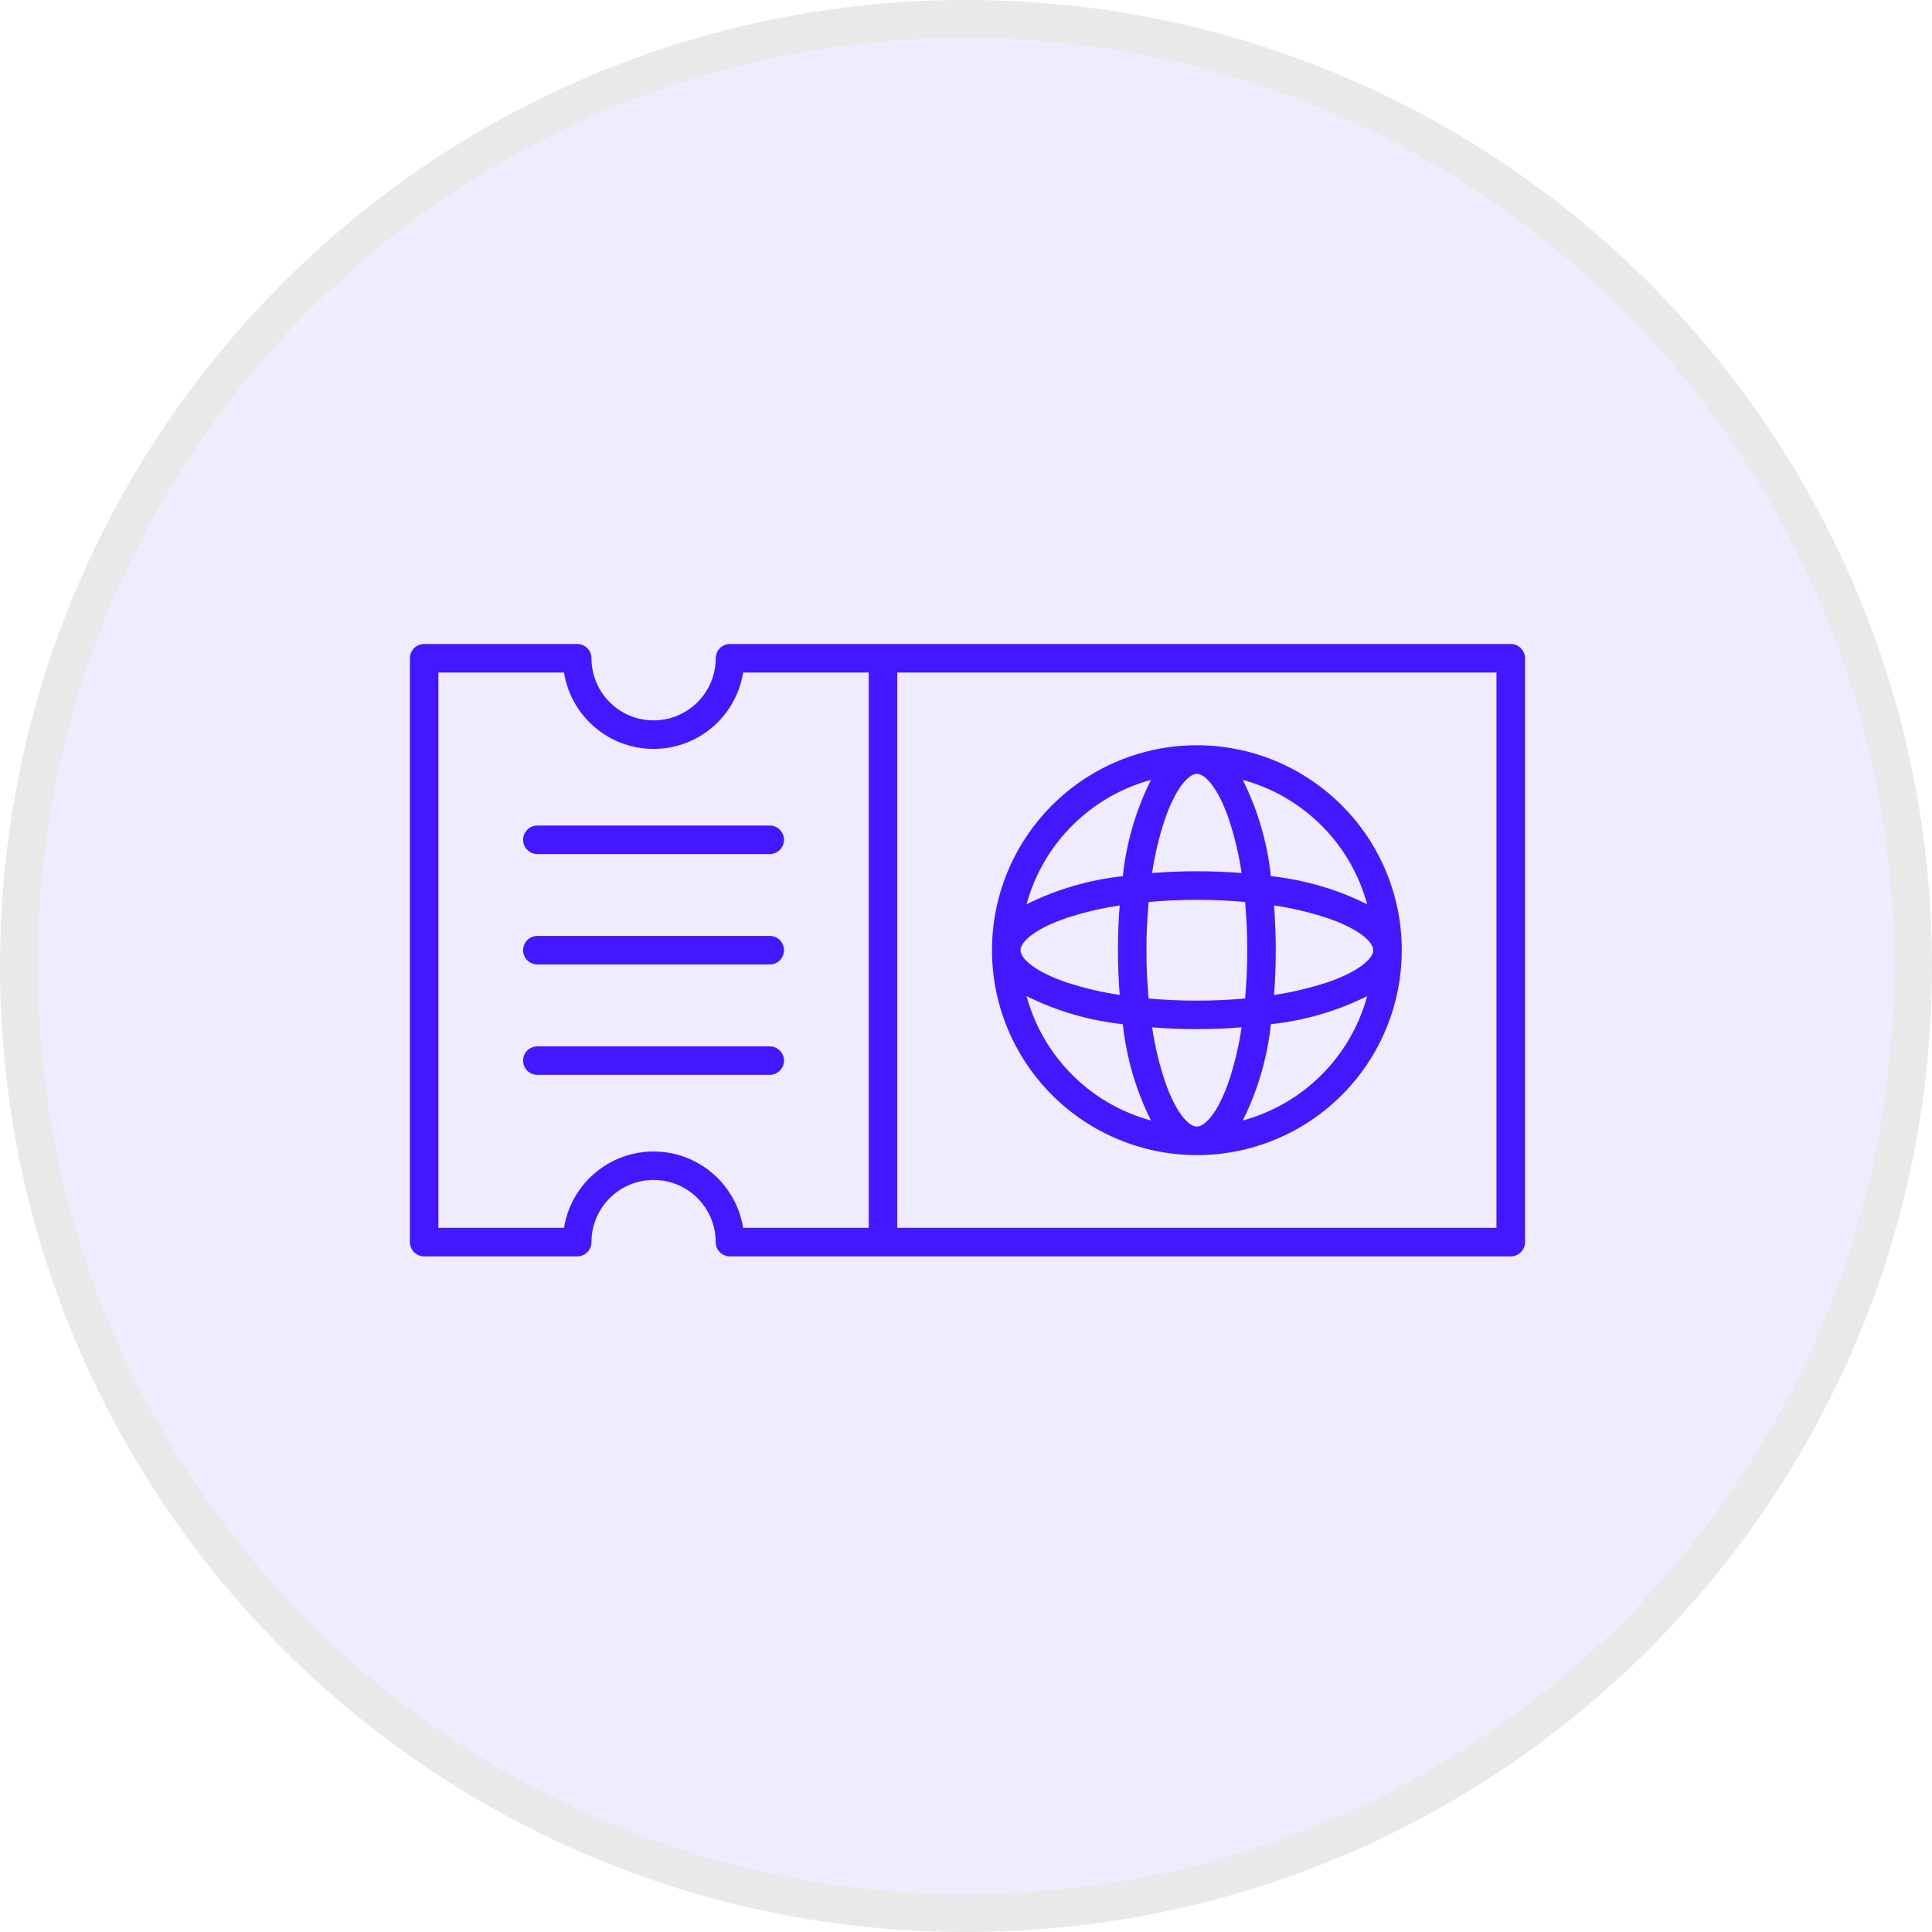
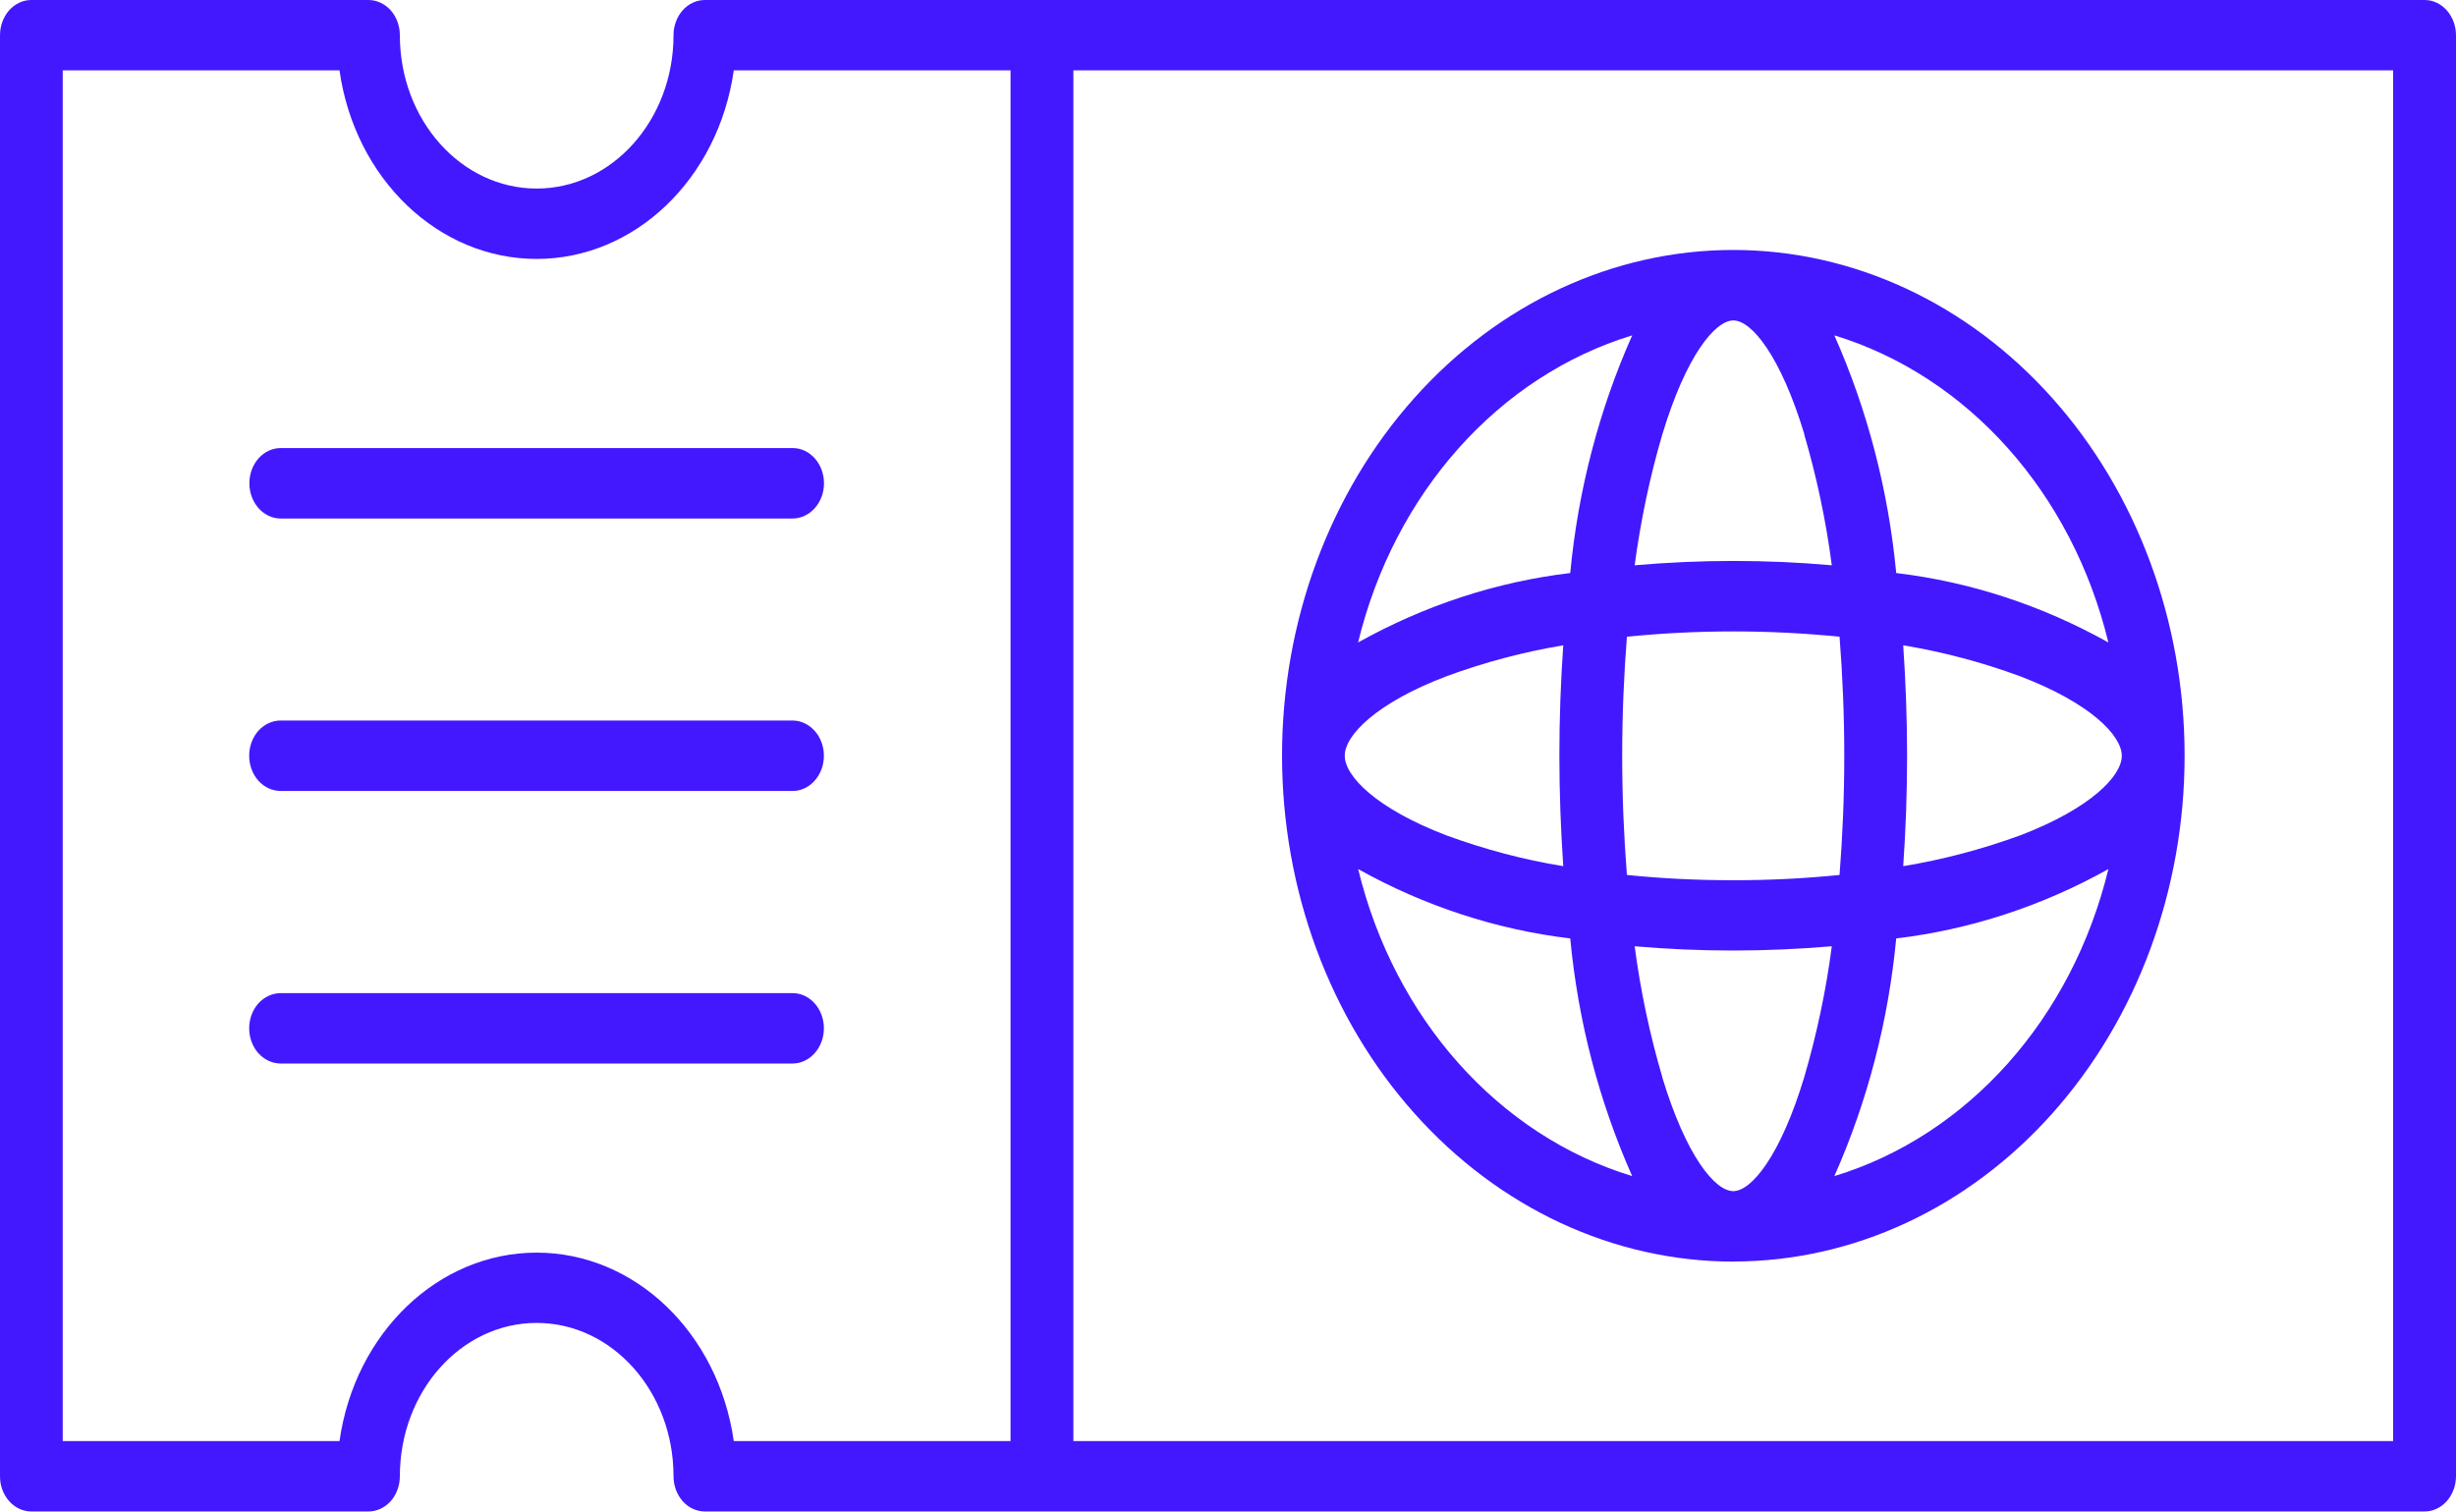
- <svg xmlns="http://www.w3.org/2000/svg" width="51" height="51" viewBox="0 0 51 51" fill="none">
-   <circle cx="25.5" cy="25.5" r="25" fill="#EFECFF" stroke="#E9E9E9" />
-   <path d="M39.88 17H19.269C19.17 17 19.074 17.039 19.003 17.11C18.932 17.181 18.893 17.277 18.893 17.376C18.893 18.282 18.159 19.016 17.253 19.016C16.348 19.016 15.613 18.282 15.613 17.376C15.613 17.277 15.574 17.181 15.503 17.11C15.433 17.039 15.336 17 15.237 17H11.196C11.097 17 11.002 17.039 10.931 17.11C10.86 17.181 10.821 17.277 10.821 17.376V32.788C10.82 32.888 10.86 32.984 10.931 33.055C11.002 33.125 11.097 33.165 11.196 33.165H15.237C15.336 33.165 15.433 33.125 15.503 33.055C15.574 32.984 15.613 32.888 15.613 32.788C15.613 31.883 16.348 31.148 17.253 31.148C18.159 31.148 18.893 31.883 18.893 32.788C18.893 32.888 18.932 32.984 19.003 33.055C19.074 33.125 19.17 33.165 19.269 33.165H39.88C39.98 33.165 40.075 33.125 40.145 33.055C40.216 32.984 40.257 32.888 40.257 32.788V17.376C40.257 17.277 40.216 17.181 40.145 17.11C40.075 17.039 39.98 17 39.88 17ZM22.933 32.412H19.616C19.43 31.252 18.429 30.397 17.253 30.397C16.076 30.397 15.075 31.252 14.889 32.412H11.572V17.753H14.889C15.075 18.914 16.076 19.769 17.253 19.769C18.429 19.769 19.43 18.914 19.616 17.753H22.933V32.412ZM39.503 32.412H23.685V17.753H39.503V32.412Z" fill="#4318FF" />
-   <path d="M20.321 24.706H14.185C14.085 24.706 13.99 24.745 13.918 24.816C13.847 24.887 13.808 24.983 13.808 25.082C13.808 25.183 13.847 25.278 13.918 25.349C13.99 25.419 14.085 25.459 14.185 25.459H20.321C20.528 25.459 20.696 25.29 20.696 25.082C20.696 24.875 20.528 24.707 20.321 24.706Z" fill="#4318FF" />
-   <path d="M20.321 27.621H14.185C14.085 27.621 13.99 27.66 13.918 27.731C13.847 27.802 13.808 27.896 13.808 27.997C13.808 28.097 13.847 28.193 13.918 28.264C13.99 28.334 14.085 28.374 14.185 28.374H20.321C20.528 28.372 20.696 28.204 20.696 27.997C20.696 27.79 20.528 27.621 20.321 27.621Z" fill="#4318FF" />
-   <path d="M13.809 22.169C13.809 22.376 13.977 22.545 14.186 22.545H20.321C20.529 22.544 20.696 22.376 20.696 22.169C20.696 21.961 20.529 21.792 20.321 21.792H14.186C13.977 21.792 13.809 21.96 13.809 22.169Z" fill="#4318FF" />
-   <path d="M31.594 30.492C33.029 30.492 34.405 29.922 35.419 28.908C36.434 27.893 37.003 26.517 37.003 25.082C37.003 23.648 36.434 22.272 35.419 21.259C34.405 20.244 33.029 19.673 31.594 19.673C30.16 19.673 28.783 20.244 27.77 21.259C26.756 22.272 26.186 23.648 26.186 25.082C26.187 26.517 26.757 27.892 27.771 28.906C28.786 29.92 30.16 30.491 31.594 30.492L31.594 30.492ZM32.445 28.521C32.159 29.363 31.812 29.739 31.594 29.739C31.376 29.739 31.029 29.363 30.743 28.521H30.744C30.593 28.063 30.483 27.596 30.413 27.119C30.802 27.151 31.198 27.166 31.594 27.166C31.99 27.166 32.387 27.15 32.775 27.119C32.706 27.596 32.595 28.063 32.445 28.521ZM30.32 26.358C30.283 25.948 30.263 25.52 30.263 25.084C30.263 24.647 30.283 24.22 30.32 23.81C30.73 23.773 31.157 23.753 31.594 23.753C32.031 23.753 32.458 23.773 32.868 23.81C32.905 24.22 32.925 24.647 32.925 25.084C32.925 25.52 32.905 25.948 32.868 26.358C32.458 26.395 32.031 26.414 31.594 26.414C31.157 26.414 30.73 26.395 30.32 26.358ZM32.806 29.578C33.203 28.781 33.454 27.921 33.548 27.036C34.432 26.942 35.294 26.691 36.09 26.295C35.656 27.894 34.406 29.144 32.806 29.578ZM35.032 25.934C34.576 26.083 34.107 26.194 33.631 26.264C33.662 25.875 33.677 25.478 33.677 25.082C33.677 24.686 33.661 24.289 33.631 23.901C34.107 23.972 34.576 24.082 35.032 24.232C35.874 24.518 36.251 24.866 36.251 25.084C36.251 25.3 35.874 25.648 35.032 25.934ZM36.09 23.871C35.294 23.474 34.432 23.222 33.548 23.129C33.454 22.244 33.203 21.383 32.806 20.587C34.406 21.022 35.656 22.272 36.09 23.871ZM30.744 21.645C31.03 20.803 31.378 20.427 31.595 20.427C31.813 20.427 32.16 20.803 32.446 21.645H32.445C32.595 22.101 32.706 22.57 32.775 23.045C32.386 23.014 31.99 22.999 31.594 22.999C31.198 22.999 30.802 23.015 30.413 23.045C30.483 22.57 30.593 22.101 30.744 21.645ZM30.383 20.587C29.985 21.383 29.734 22.244 29.64 23.129C28.756 23.223 27.895 23.474 27.098 23.871C27.534 22.272 28.783 21.022 30.383 20.587ZM28.157 24.232C28.613 24.082 29.082 23.972 29.557 23.901C29.526 24.29 29.511 24.686 29.511 25.082C29.511 25.479 29.527 25.876 29.557 26.264C29.082 26.194 28.613 26.083 28.157 25.934C27.315 25.648 26.939 25.3 26.939 25.082C26.937 24.865 27.315 24.517 28.157 24.232ZM29.64 27.036C29.734 27.921 29.985 28.781 30.383 29.578C28.783 29.144 27.534 27.894 27.098 26.295C27.895 26.691 28.756 26.942 29.64 27.036Z" fill="#4318FF" />
+ <svg xmlns="http://www.w3.org/2000/svg" width="26" height="16" viewBox="0 0 26 16" fill="none">
+   <path d="M25.668 0H7.462C7.374 0 7.289 0.039 7.227 0.109C7.165 0.179 7.13 0.274 7.13 0.373C7.13 1.269 6.481 1.996 5.681 1.996C4.881 1.996 4.233 1.269 4.233 0.373C4.233 0.274 4.198 0.179 4.136 0.109C4.073 0.039 3.988 0 3.9 0H0.331C0.243 0 0.16 0.039 0.097 0.109C0.035 0.179 2.13363e-05 0.274 2.13363e-05 0.373V15.627C-0.001 15.726 0.035 15.821 0.097 15.891C0.16 15.961 0.243 16 0.331 16H3.9C3.988 16 4.073 15.961 4.136 15.891C4.198 15.821 4.233 15.726 4.233 15.627C4.233 14.731 4.881 14.004 5.681 14.004C6.481 14.004 7.13 14.731 7.13 15.627C7.13 15.726 7.165 15.821 7.227 15.891C7.289 15.961 7.374 16 7.462 16H25.668C25.756 16 25.839 15.961 25.902 15.891C25.964 15.821 26 15.726 26 15.627V0.373C26 0.274 25.964 0.179 25.902 0.109C25.839 0.039 25.756 0 25.668 0ZM10.698 15.255H7.768C7.604 14.106 6.72 13.26 5.681 13.26C4.642 13.26 3.757 14.106 3.594 15.255H0.664V0.745H3.594C3.757 1.895 4.642 2.741 5.681 2.741C6.72 2.741 7.604 1.895 7.768 0.745H10.698V15.255ZM25.334 15.255H11.363V0.745H25.334V15.255Z" fill="#4318FF" />
+   <path d="M8.391 7.627H2.972C2.883 7.627 2.799 7.666 2.735 7.736C2.673 7.806 2.638 7.901 2.638 8C2.638 8.1 2.673 8.194 2.735 8.264C2.799 8.334 2.883 8.373 2.972 8.373H8.391C8.574 8.373 8.722 8.205 8.722 8C8.722 7.795 8.574 7.629 8.391 7.627Z" fill="#4318FF" />
+   <path d="M8.391 10.513H2.972C2.883 10.513 2.799 10.552 2.735 10.622C2.673 10.691 2.638 10.786 2.638 10.885C2.638 10.984 2.673 11.079 2.735 11.149C2.799 11.219 2.883 11.258 2.972 11.258H8.391C8.574 11.257 8.722 11.09 8.722 10.885C8.722 10.68 8.574 10.513 8.391 10.513Z" fill="#4318FF" />
+   <path d="M2.64 5.116C2.64 5.321 2.788 5.489 2.972 5.489H8.392C8.575 5.487 8.723 5.321 8.723 5.116C8.723 4.911 8.575 4.743 8.392 4.743H2.972C2.788 4.743 2.64 4.91 2.64 5.116Z" fill="#4318FF" />
+   <path d="M18.349 13.354C19.616 13.354 20.831 12.79 21.727 11.786C22.623 10.782 23.127 9.42 23.127 8C23.127 6.58 22.623 5.218 21.727 4.215C20.831 3.211 19.616 2.646 18.349 2.646C17.082 2.646 15.866 3.211 14.971 4.215C14.075 5.218 13.572 6.58 13.572 8C13.573 9.42 14.076 10.781 14.972 11.784C15.868 12.789 17.082 13.354 18.349 13.355L18.349 13.354ZM19.1 11.403C18.848 12.237 18.541 12.609 18.349 12.609C18.156 12.609 17.849 12.237 17.597 11.403H17.598C17.465 10.951 17.367 10.488 17.305 10.017C17.649 10.047 17.999 10.062 18.349 10.062C18.698 10.062 19.049 10.046 19.392 10.017C19.331 10.488 19.232 10.951 19.1 11.403ZM17.223 9.262C17.191 8.856 17.173 8.433 17.173 8.001C17.173 7.569 17.191 7.146 17.223 6.74C17.585 6.704 17.963 6.684 18.349 6.684C18.734 6.684 19.112 6.704 19.474 6.74C19.506 7.146 19.524 7.569 19.524 8.001C19.524 8.433 19.506 8.856 19.474 9.262C19.112 9.299 18.734 9.318 18.349 9.318C17.963 9.318 17.585 9.299 17.223 9.262ZM19.419 12.45C19.769 11.661 19.991 10.81 20.074 9.934C20.856 9.841 21.617 9.592 22.32 9.2C21.936 10.783 20.832 12.02 19.419 12.45ZM21.386 8.843C20.983 8.99 20.568 9.1 20.148 9.169C20.175 8.784 20.189 8.392 20.189 8C20.189 7.608 20.174 7.215 20.148 6.831C20.568 6.901 20.983 7.01 21.386 7.159C22.129 7.442 22.462 7.786 22.462 8.001C22.462 8.216 22.129 8.559 21.386 8.843ZM22.32 6.801C21.617 6.408 20.856 6.159 20.074 6.066C19.991 5.19 19.769 4.339 19.419 3.55C20.832 3.981 21.936 5.218 22.32 6.801ZM17.598 4.598C17.85 3.764 18.157 3.392 18.35 3.392C18.542 3.392 18.849 3.764 19.102 4.598H19.1C19.232 5.049 19.331 5.514 19.392 5.984C19.048 5.953 18.698 5.938 18.349 5.938C17.999 5.938 17.649 5.954 17.305 5.984C17.368 5.514 17.465 5.049 17.598 4.598ZM17.279 3.55C16.928 4.339 16.706 5.19 16.623 6.066C15.841 6.159 15.081 6.408 14.377 6.801C14.762 5.218 15.866 3.981 17.279 3.55ZM15.312 7.159C15.716 7.01 16.13 6.901 16.549 6.831C16.522 7.216 16.508 7.608 16.508 8C16.508 8.392 16.523 8.785 16.549 9.169C16.13 9.101 15.716 8.991 15.312 8.843C14.569 8.559 14.236 8.216 14.236 8C14.235 7.785 14.569 7.441 15.312 7.159ZM16.623 9.934C16.706 10.81 16.928 11.661 17.279 12.45C15.866 12.02 14.762 10.783 14.378 9.2C15.081 9.592 15.841 9.841 16.623 9.934Z" fill="#4318FF" />
</svg>
